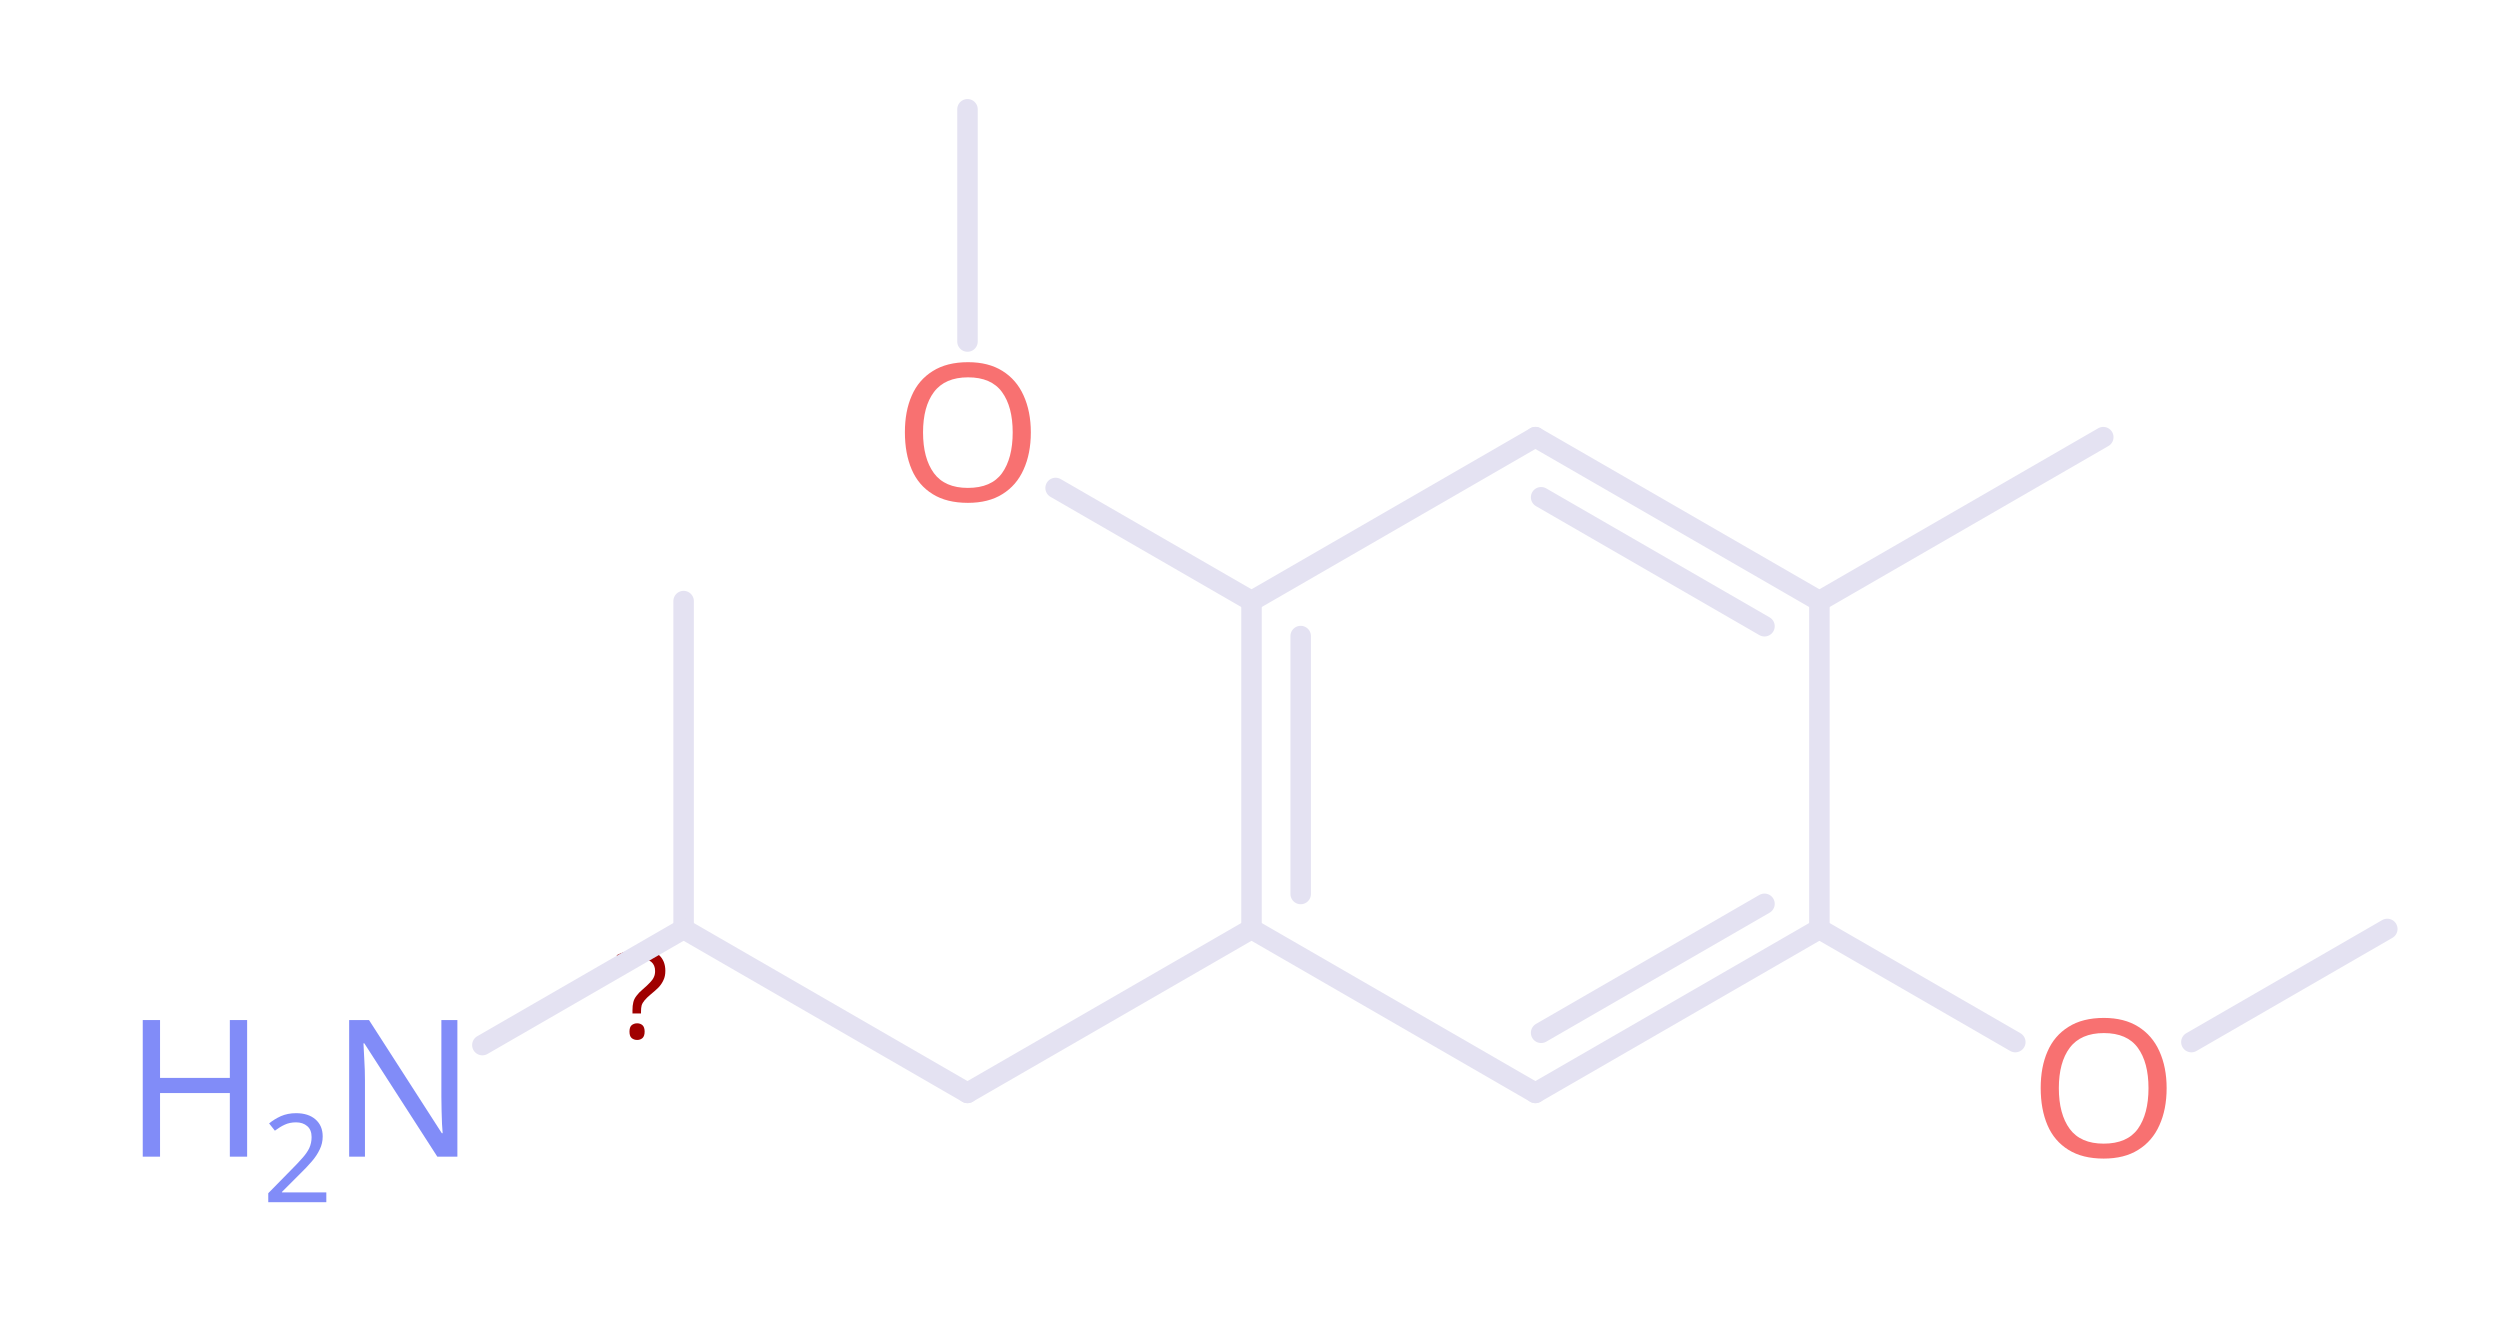
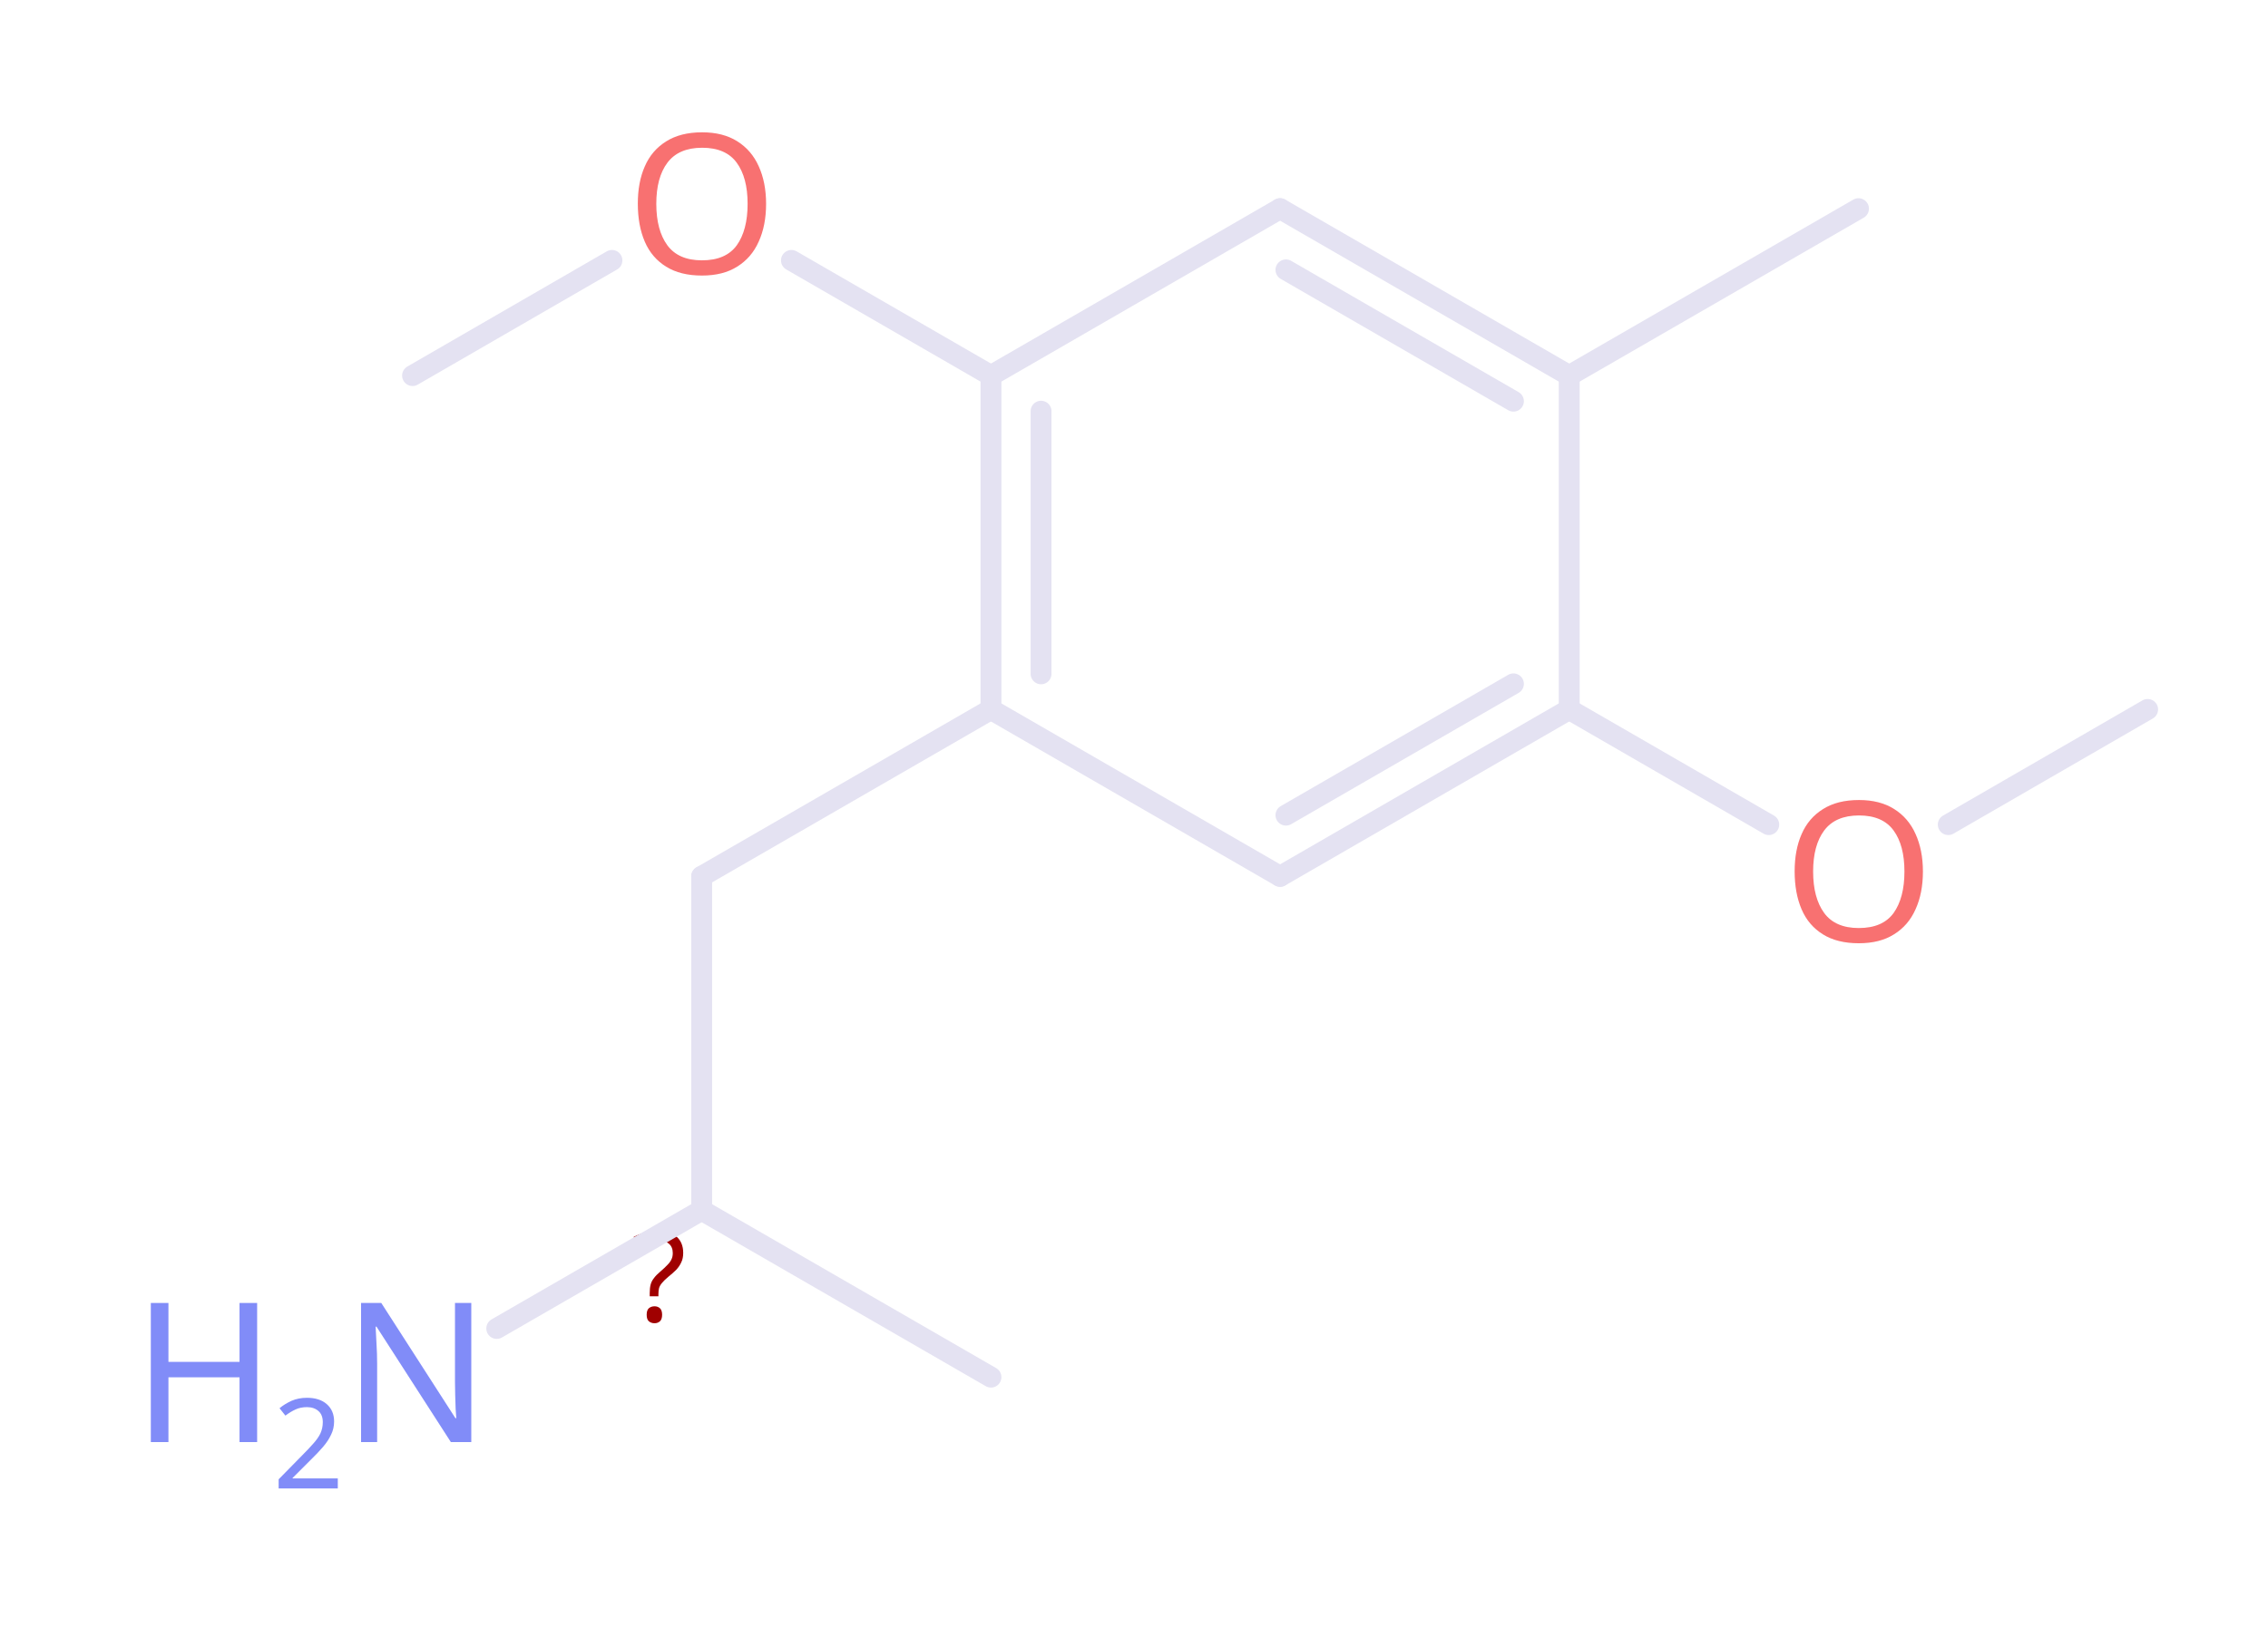
- <svg xmlns="http://www.w3.org/2000/svg" id="mol66" version="1.1" width="183px" height="98px" viewBox="48 106 183 98">
+ <svg xmlns="http://www.w3.org/2000/svg" id="mol66" version="1.1" width="163px" height="117px" viewBox="58 93 163 117">
  <style> #mol66 text {font-family: sans-serif;} #mol66 { pointer-events:none; } #mol66 .event  { pointer-events:all; } #mol66 line { stroke-linecap:round; } #mol66 polygon { stroke-linejoin:round; } </style>
-   <text x="93.4" y="217.15" stroke="none" font-size="12" fill="rgb(160,0,0)">unknown chirality</text>
-   <text x="196.52" y="190.67" stroke="none" font-size="14" fill="rgb(248,113,113)">O</text>
-   <text x="93.03" y="182" stroke="none" font-size="9" fill="rgb(160,0,0)">?</text>
-   <text x="72.2" y="190.67" stroke="none" font-size="14" fill="rgb(129,140,248)">N</text>
-   <text x="67.2" y="194" stroke="none" font-size="9" fill="rgb(129,140,248)">2</text>
-   <text x="57.09" y="190.67" stroke="none" font-size="14" fill="rgb(129,140,248)">H</text>
-   <text x="113.38" y="142.67" stroke="none" font-size="14" fill="rgb(248,113,113)">O</text>
-   <line x1="181.18" y1="150" x2="160.39" y2="138" stroke="rgb(228,226,242)" stroke-width="1.5" />
-   <line x1="177.16" y1="151.84" x2="160.81" y2="142.4" stroke="rgb(228,226,242)" stroke-width="1.5" />
-   <line x1="139.61" y1="150" x2="139.61" y2="174" stroke="rgb(228,226,242)" stroke-width="1.5" />
-   <line x1="143.21" y1="152.56" x2="143.21" y2="171.44" stroke="rgb(228,226,242)" stroke-width="1.5" />
-   <line x1="160.39" y1="186" x2="181.18" y2="174" stroke="rgb(228,226,242)" stroke-width="1.5" />
-   <line x1="160.81" y1="181.6" x2="177.16" y2="172.16" stroke="rgb(228,226,242)" stroke-width="1.5" />
-   <line x1="201.96" y1="138" x2="181.18" y2="150" stroke="rgb(228,226,242)" stroke-width="1.5" />
-   <line x1="160.39" y1="138" x2="139.61" y2="150" stroke="rgb(228,226,242)" stroke-width="1.5" />
-   <line x1="139.61" y1="174" x2="160.39" y2="186" stroke="rgb(228,226,242)" stroke-width="1.5" />
-   <line x1="181.18" y1="150" x2="181.18" y2="174" stroke="rgb(228,226,242)" stroke-width="1.5" />
-   <line x1="181.18" y1="174" x2="195.52" y2="182.28" stroke="rgb(228,226,242)" stroke-width="1.5" />
-   <line x1="208.41" y1="182.28" x2="222.75" y2="174" stroke="rgb(228,226,242)" stroke-width="1.5" />
-   <line x1="139.61" y1="174" x2="118.82" y2="186" stroke="rgb(228,226,242)" stroke-width="1.5" />
-   <line x1="118.82" y1="186" x2="98.04" y2="174" stroke="rgb(228,226,242)" stroke-width="1.5" />
-   <line x1="98.04" y1="174" x2="98.04" y2="150" stroke="rgb(228,226,242)" stroke-width="1.5" />
-   <line x1="98.04" y1="174" x2="83.31" y2="182.5" stroke="rgb(228,226,242)" stroke-width="1.5" />
-   <line x1="139.61" y1="150" x2="125.27" y2="141.72" stroke="rgb(228,226,242)" stroke-width="1.5" />
-   <line x1="118.82" y1="131" x2="118.82" y2="114" stroke="rgb(228,226,242)" stroke-width="1.5" />
-   <line id="mol66:Bond:1" class="event" x1="181.18" y1="150" x2="160.39" y2="138" stroke-width="1.5" opacity="0" />
-   <line id="mol66:Bond:3" class="event" x1="139.61" y1="150" x2="139.61" y2="174" stroke-width="1.5" opacity="0" />
-   <line id="mol66:Bond:5" class="event" x1="160.39" y1="186" x2="181.18" y2="174" stroke-width="1.5" opacity="0" />
-   <line id="mol66:Bond:0" class="event" x1="201.96" y1="138" x2="181.18" y2="150" stroke-width="1.5" opacity="0" />
-   <line id="mol66:Bond:2" class="event" x1="160.39" y1="138" x2="139.61" y2="150" stroke-width="1.5" opacity="0" />
-   <line id="mol66:Bond:4" class="event" x1="139.61" y1="174" x2="160.39" y2="186" stroke-width="1.5" opacity="0" />
-   <line id="mol66:Bond:6" class="event" x1="181.18" y1="150" x2="181.18" y2="174" stroke-width="1.5" opacity="0" />
-   <line id="mol66:Bond:7" class="event" x1="181.18" y1="174" x2="201.96" y2="186" stroke-width="1.5" opacity="0" />
-   <line id="mol66:Bond:8" class="event" x1="201.96" y1="186" x2="222.75" y2="174" stroke-width="1.5" opacity="0" />
-   <line id="mol66:Bond:9" class="event" x1="139.61" y1="174" x2="118.82" y2="186" stroke-width="1.5" opacity="0" />
-   <line id="mol66:Bond:10" class="event" x1="118.82" y1="186" x2="98.04" y2="174" stroke-width="1.5" opacity="0" />
-   <line id="mol66:Bond:11" class="event" x1="98.04" y1="174" x2="98.04" y2="150" stroke-width="1.5" opacity="0" />
-   <line id="mol66:Bond:12" class="event" x1="98.04" y1="174" x2="77.25" y2="186" stroke-width="1.5" opacity="0" />
-   <line id="mol66:Bond:13" class="event" x1="139.61" y1="150" x2="118.82" y2="138" stroke-width="1.5" opacity="0" />
-   <line id="mol66:Bond:14" class="event" x1="118.82" y1="138" x2="118.82" y2="114" stroke-width="1.5" opacity="0" />
-   <circle id="mol66:Atom:0" class="event" cx="201.96" cy="138" r="8" opacity="0" />
-   <circle id="mol66:Atom:1" class="event" cx="181.18" cy="150" r="8" opacity="0" />
-   <circle id="mol66:Atom:2" class="event" cx="160.39" cy="138" r="8" opacity="0" />
-   <circle id="mol66:Atom:3" class="event" cx="139.61" cy="150" r="8" opacity="0" />
-   <circle id="mol66:Atom:4" class="event" cx="139.61" cy="174" r="8" opacity="0" />
-   <circle id="mol66:Atom:5" class="event" cx="160.39" cy="186" r="8" opacity="0" />
-   <circle id="mol66:Atom:6" class="event" cx="181.18" cy="174" r="8" opacity="0" />
-   <circle id="mol66:Atom:7" class="event" cx="201.96" cy="186" r="8" opacity="0" />
-   <circle id="mol66:Atom:8" class="event" cx="222.75" cy="174" r="8" opacity="0" />
-   <circle id="mol66:Atom:9" class="event" cx="118.82" cy="186" r="8" opacity="0" />
-   <circle id="mol66:Atom:10" class="event" cx="98.04" cy="174" r="8" opacity="0" />
-   <circle id="mol66:Atom:11" class="event" cx="98.04" cy="150" r="8" opacity="0" />
-   <circle id="mol66:Atom:12" class="event" cx="77.25" cy="186" r="8" opacity="0" />
-   <circle id="mol66:Atom:13" class="event" cx="118.82" cy="138" r="8" opacity="0" />
-   <circle id="mol66:Atom:14" class="event" cx="118.82" cy="114" r="8" opacity="0" />
+   <text x="93.4" y="223.15" stroke="none" font-size="12" fill="rgb(160,0,0)">unknown chirality</text>
+   <text x="186.12" y="160.67" stroke="none" font-size="14" fill="rgb(248,113,113)">O</text>
+   <text x="103.43" y="188" stroke="none" font-size="9" fill="rgb(160,0,0)">?</text>
+   <text x="82.59" y="196.67" stroke="none" font-size="14" fill="rgb(129,140,248)">N</text>
+   <text x="77.59" y="200" stroke="none" font-size="9" fill="rgb(129,140,248)">2</text>
+   <text x="67.48" y="196.67" stroke="none" font-size="14" fill="rgb(129,140,248)">H</text>
+   <text x="102.98" y="112.67" stroke="none" font-size="14" fill="rgb(248,113,113)">O</text>
+   <line x1="170.78" y1="120" x2="150" y2="108" stroke="rgb(228,226,242)" stroke-width="1.5" />
+   <line x1="166.77" y1="121.84" x2="150.42" y2="112.4" stroke="rgb(228,226,242)" stroke-width="1.5" />
+   <line x1="129.22" y1="120" x2="129.22" y2="144" stroke="rgb(228,226,242)" stroke-width="1.5" />
+   <line x1="132.82" y1="122.56" x2="132.82" y2="141.44" stroke="rgb(228,226,242)" stroke-width="1.5" />
+   <line x1="150" y1="156" x2="170.78" y2="144" stroke="rgb(228,226,242)" stroke-width="1.5" />
+   <line x1="150.42" y1="151.6" x2="166.77" y2="142.16" stroke="rgb(228,226,242)" stroke-width="1.5" />
+   <line x1="191.57" y1="108" x2="170.78" y2="120" stroke="rgb(228,226,242)" stroke-width="1.5" />
+   <line x1="150" y1="108" x2="129.22" y2="120" stroke="rgb(228,226,242)" stroke-width="1.5" />
+   <line x1="129.22" y1="144" x2="150" y2="156" stroke="rgb(228,226,242)" stroke-width="1.5" />
+   <line x1="170.78" y1="120" x2="170.78" y2="144" stroke="rgb(228,226,242)" stroke-width="1.5" />
+   <line x1="170.78" y1="144" x2="185.12" y2="152.28" stroke="rgb(228,226,242)" stroke-width="1.5" />
+   <line x1="198.02" y1="152.28" x2="212.35" y2="144" stroke="rgb(228,226,242)" stroke-width="1.5" />
+   <line x1="129.22" y1="144" x2="108.43" y2="156" stroke="rgb(228,226,242)" stroke-width="1.5" />
+   <line x1="108.43" y1="156" x2="108.43" y2="180" stroke="rgb(228,226,242)" stroke-width="1.5" />
+   <line x1="108.43" y1="180" x2="129.22" y2="192" stroke="rgb(228,226,242)" stroke-width="1.5" />
+   <line x1="108.43" y1="180" x2="93.7" y2="188.5" stroke="rgb(228,226,242)" stroke-width="1.5" />
+   <line x1="129.22" y1="120" x2="114.88" y2="111.72" stroke="rgb(228,226,242)" stroke-width="1.5" />
+   <line x1="101.98" y1="111.72" x2="87.65" y2="120" stroke="rgb(228,226,242)" stroke-width="1.5" />
+   <line id="mol66:Bond:1" class="event" x1="170.78" y1="120" x2="150" y2="108" stroke-width="1.5" opacity="0" />
+   <line id="mol66:Bond:3" class="event" x1="129.22" y1="120" x2="129.22" y2="144" stroke-width="1.5" opacity="0" />
+   <line id="mol66:Bond:5" class="event" x1="150" y1="156" x2="170.78" y2="144" stroke-width="1.5" opacity="0" />
+   <line id="mol66:Bond:0" class="event" x1="191.57" y1="108" x2="170.78" y2="120" stroke-width="1.5" opacity="0" />
+   <line id="mol66:Bond:2" class="event" x1="150" y1="108" x2="129.22" y2="120" stroke-width="1.5" opacity="0" />
+   <line id="mol66:Bond:4" class="event" x1="129.22" y1="144" x2="150" y2="156" stroke-width="1.5" opacity="0" />
+   <line id="mol66:Bond:6" class="event" x1="170.78" y1="120" x2="170.78" y2="144" stroke-width="1.5" opacity="0" />
+   <line id="mol66:Bond:7" class="event" x1="170.78" y1="144" x2="191.57" y2="156" stroke-width="1.5" opacity="0" />
+   <line id="mol66:Bond:8" class="event" x1="191.57" y1="156" x2="212.35" y2="144" stroke-width="1.5" opacity="0" />
+   <line id="mol66:Bond:9" class="event" x1="129.22" y1="144" x2="108.43" y2="156" stroke-width="1.5" opacity="0" />
+   <line id="mol66:Bond:10" class="event" x1="108.43" y1="156" x2="108.43" y2="180" stroke-width="1.5" opacity="0" />
+   <line id="mol66:Bond:11" class="event" x1="108.43" y1="180" x2="129.22" y2="192" stroke-width="1.5" opacity="0" />
+   <line id="mol66:Bond:12" class="event" x1="108.43" y1="180" x2="87.65" y2="192" stroke-width="1.5" opacity="0" />
+   <line id="mol66:Bond:13" class="event" x1="129.22" y1="120" x2="108.43" y2="108" stroke-width="1.5" opacity="0" />
+   <line id="mol66:Bond:14" class="event" x1="108.43" y1="108" x2="87.65" y2="120" stroke-width="1.5" opacity="0" />
+   <circle id="mol66:Atom:0" class="event" cx="191.57" cy="108" r="8" opacity="0" />
+   <circle id="mol66:Atom:1" class="event" cx="170.78" cy="120" r="8" opacity="0" />
+   <circle id="mol66:Atom:2" class="event" cx="150" cy="108" r="8" opacity="0" />
+   <circle id="mol66:Atom:3" class="event" cx="129.22" cy="120" r="8" opacity="0" />
+   <circle id="mol66:Atom:4" class="event" cx="129.22" cy="144" r="8" opacity="0" />
+   <circle id="mol66:Atom:5" class="event" cx="150" cy="156" r="8" opacity="0" />
+   <circle id="mol66:Atom:6" class="event" cx="170.78" cy="144" r="8" opacity="0" />
+   <circle id="mol66:Atom:7" class="event" cx="191.57" cy="156" r="8" opacity="0" />
+   <circle id="mol66:Atom:8" class="event" cx="212.35" cy="144" r="8" opacity="0" />
+   <circle id="mol66:Atom:9" class="event" cx="108.43" cy="156" r="8" opacity="0" />
+   <circle id="mol66:Atom:10" class="event" cx="108.43" cy="180" r="8" opacity="0" />
+   <circle id="mol66:Atom:11" class="event" cx="129.22" cy="192" r="8" opacity="0" />
+   <circle id="mol66:Atom:12" class="event" cx="87.65" cy="192" r="8" opacity="0" />
+   <circle id="mol66:Atom:13" class="event" cx="108.43" cy="108" r="8" opacity="0" />
+   <circle id="mol66:Atom:14" class="event" cx="87.65" cy="120" r="8" opacity="0" />
</svg>
